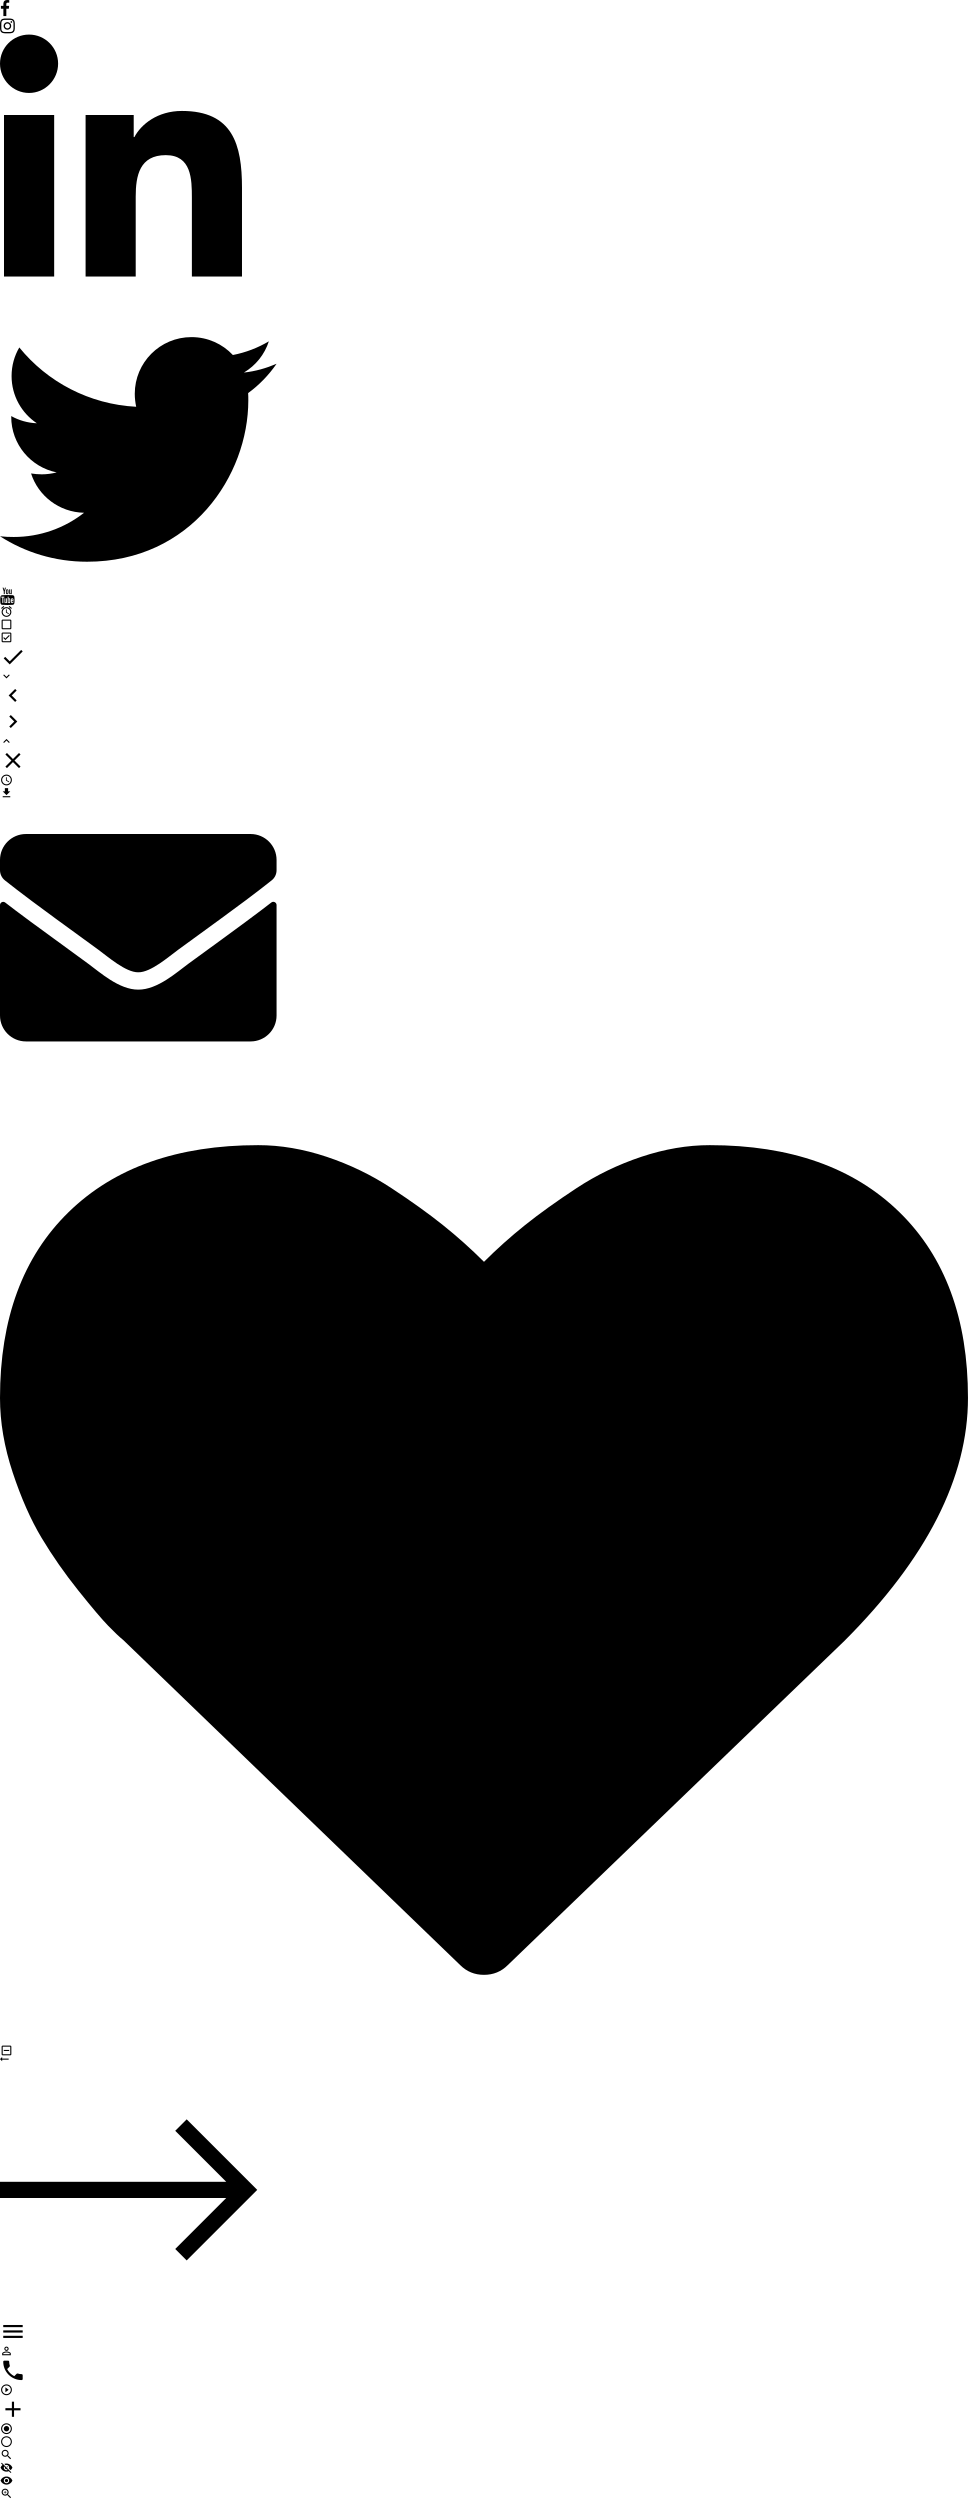
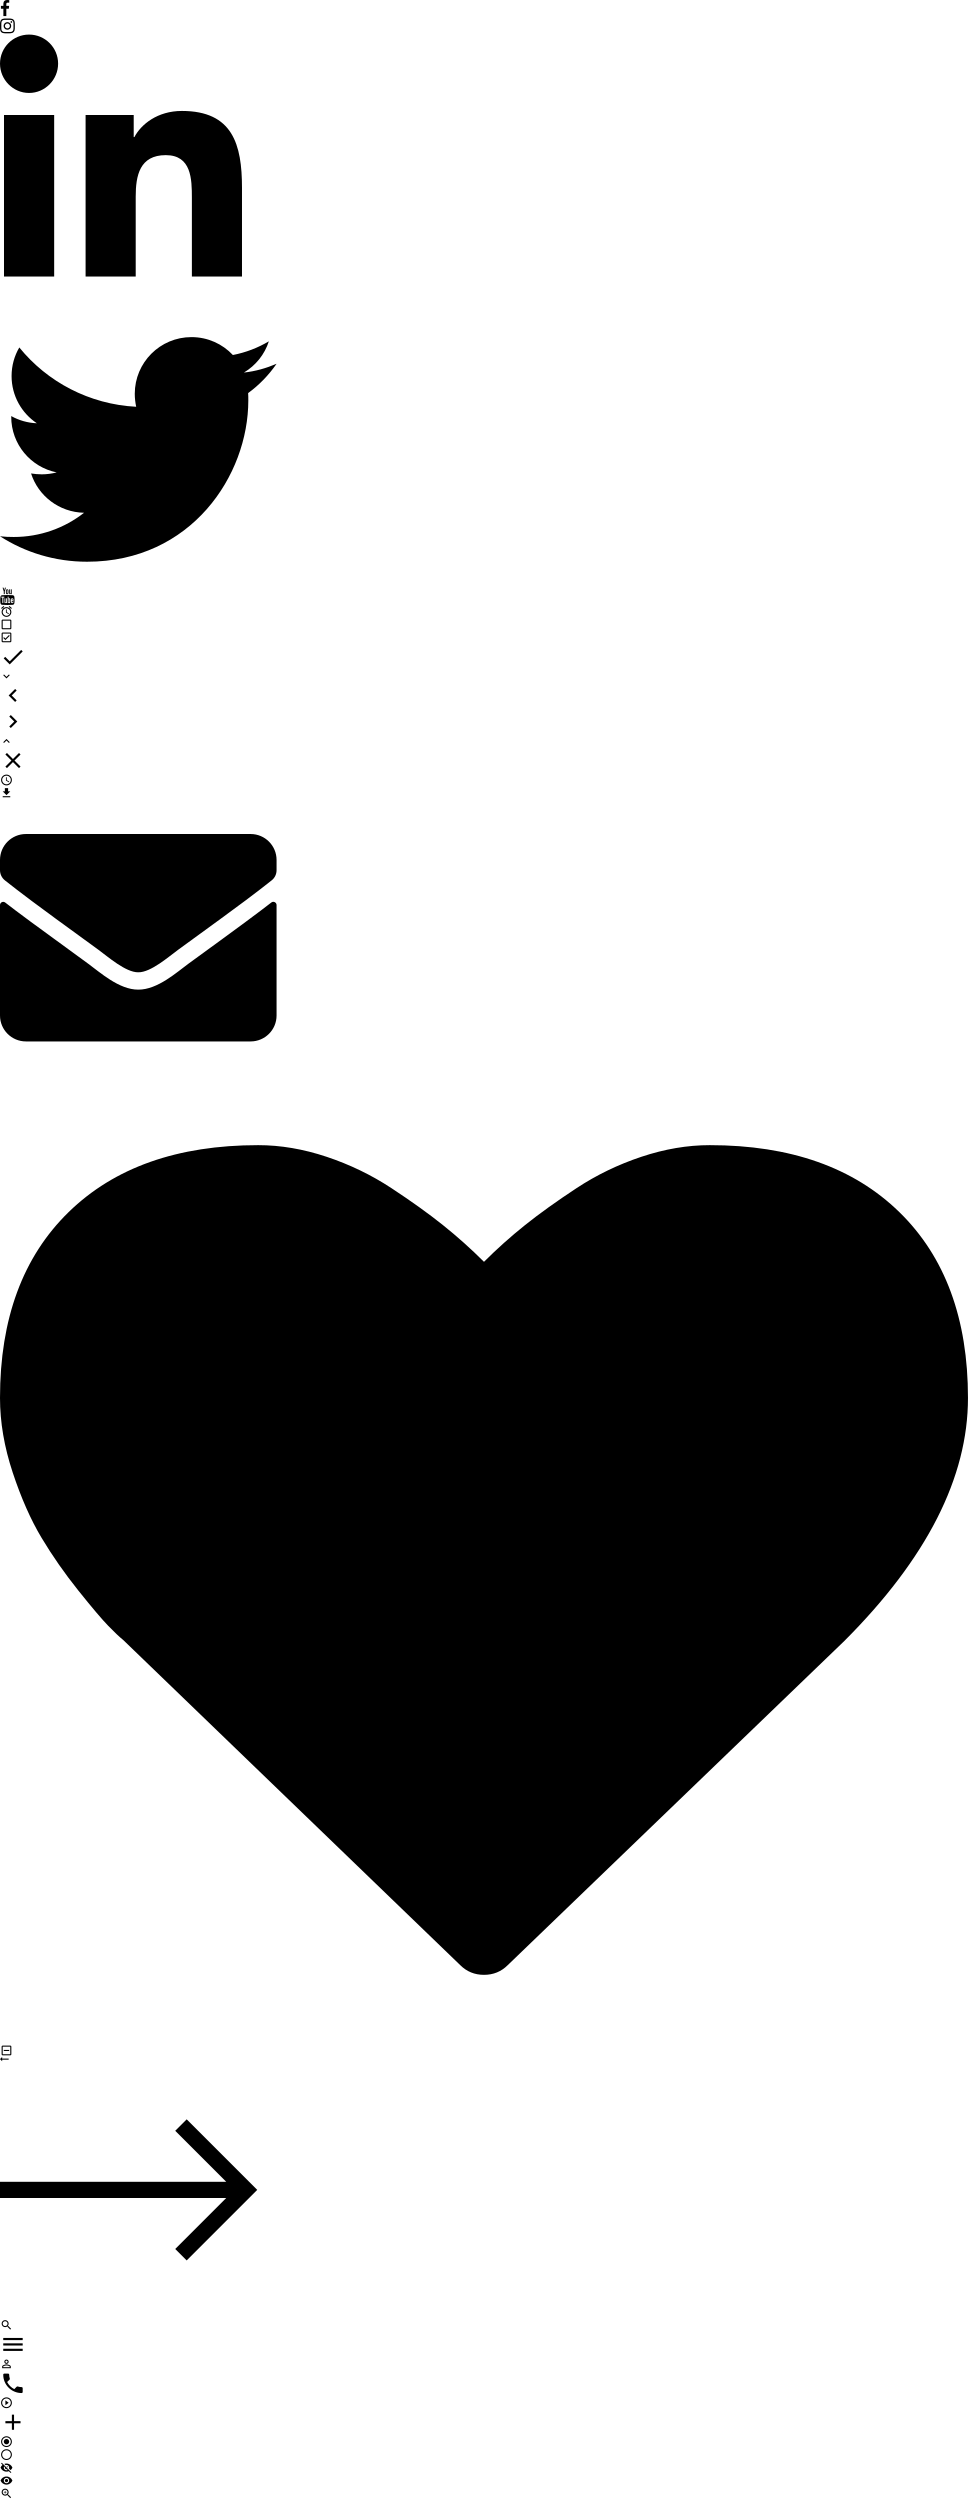
<svg xmlns="http://www.w3.org/2000/svg" xmlns:xlink="http://www.w3.org/1999/xlink" width="1792" height="4628.213">
  <symbol id="facebook" viewBox="0 0 18 32">
    <path d="M17.125.214v4.714h-2.804q-1.536 0-2.071.643T11.714 7.5v3.375h5.232l-.696 5.286h-4.536v13.554H6.25V16.161H1.696v-5.286H6.25V6.982q0-3.321 1.857-5.152T13.053 0q2.625 0 4.071.214z" />
  </symbol>
  <use xlink:href="#facebook" width="18" height="32" />
  <view id="facebook-icon" viewBox="0 0 18 32" />
  <symbol id="instagram" viewBox="0 0 32 32">
    <path d="M18.286 16q0-1.893-1.339-3.232t-3.232-1.339-3.232 1.339T9.144 16t1.339 3.232 3.232 1.339 3.232-1.339T18.286 16zm2.464 0q0 2.929-2.054 4.982t-4.982 2.054-4.982-2.054T6.678 16t2.054-4.982 4.982-2.054 4.982 2.054T20.75 16zm1.929-7.321q0 .679-.482 1.161t-1.161.482-1.161-.482-.482-1.161.482-1.161 1.161-.482 1.161.482.482 1.161zM13.714 4.75l-1.366-.009q-1.241-.009-1.884 0t-1.723.054-1.839.179-1.277.33q-.893.357-1.571 1.036T3.018 7.911q-.196.518-.33 1.277t-.179 1.839-.054 1.723 0 1.884T2.464 16t-.009 1.366 0 1.884.054 1.723.179 1.839.33 1.277q.357.893 1.036 1.571t1.571 1.036q.518.196 1.277.33t1.839.179 1.723.054 1.884 0 1.366-.009 1.366.009 1.884 0 1.723-.054 1.839-.179 1.277-.33q.893-.357 1.571-1.036t1.036-1.571q.196-.518.33-1.277t.179-1.839.054-1.723 0-1.884T24.964 16t.009-1.366 0-1.884-.054-1.723-.179-1.839-.33-1.277q-.357-.893-1.036-1.571t-1.571-1.036q-.518-.196-1.277-.33t-1.839-.179-1.723-.054-1.884 0-1.366.009zM27.429 16q0 4.089-.089 5.661-.179 3.714-2.214 5.75t-5.75 2.214q-1.571.089-5.661.089t-5.661-.089q-3.714-.179-5.75-2.214T.09 21.661Q.001 20.09.001 16t.089-5.661q.179-3.714 2.214-5.75t5.75-2.214q1.571-.089 5.661-.089t5.661.089q3.714.179 5.75 2.214t2.214 5.75q.089 1.571.089 5.661z" />
  </symbol>
  <use xlink:href="#instagram" y="32" width="32" height="32" />
  <view id="instagram-icon" viewBox="0 32 32 32" />
  <symbol class="svg-inline--fa fa-linkedin-in fa-w-14" id="linkedin" viewBox="0 0 448 512">
    <path fill="currentColor" d="M100.28 448H7.4V148.9h92.88zM53.79 108.1C24.09 108.1 0 83.5 0 53.8a53.79 53.79 0 01107.58 0c0 29.7-24.1 54.3-53.79 54.3zM447.9 448h-92.68V302.4c0-34.7-.7-79.2-48.29-79.2-48.29 0-55.69 37.7-55.69 76.7V448h-92.78V148.9h89.08v40.8h1.3c12.4-23.5 42.69-48.3 87.88-48.3 94 0 111.28 61.9 111.28 142.3V448z" />
  </symbol>
  <use class="svg-inline--fa fa-linkedin-in fa-w-14" xlink:href="#linkedin" y="64" width="448" height="512" />
  <view id="linkedin-icon" viewBox="0 64 448 512" />
  <symbol class="svg-inline--fa fa-twitter fa-w-16" id="twitter" viewBox="0 0 512 512">
    <path fill="currentColor" d="M459.37 151.716c.325 4.548.325 9.097.325 13.645 0 138.72-105.583 298.558-298.558 298.558-59.452 0-114.68-17.219-161.137-47.106 8.447.974 16.568 1.299 25.34 1.299 49.055 0 94.213-16.568 130.274-44.832-46.132-.975-84.792-31.188-98.112-72.772 6.498.974 12.995 1.624 19.818 1.624 9.421 0 18.843-1.3 27.614-3.573-48.081-9.747-84.143-51.98-84.143-102.985v-1.299c13.969 7.797 30.214 12.67 47.431 13.319-28.264-18.843-46.781-51.005-46.781-87.391 0-19.492 5.197-37.36 14.294-52.954 51.655 63.675 129.3 105.258 216.365 109.807-1.624-7.797-2.599-15.918-2.599-24.04 0-57.828 46.782-104.934 104.934-104.934 30.213 0 57.502 12.67 76.67 33.137 23.715-4.548 46.456-13.32 66.599-25.34-7.798 24.366-24.366 44.833-46.132 57.827 21.117-2.273 41.584-8.122 60.426-16.243-14.292 20.791-32.161 39.308-52.628 54.253z" />
  </symbol>
  <use class="svg-inline--fa fa-twitter fa-w-16" xlink:href="#twitter" y="576" width="512" height="512" />
  <view id="twitter-icon" viewBox="0 576 512 512" />
  <symbol id="youtube" viewBox="0 0 32 32">
    <path d="M17.339 22.214v3.768q0 1.196-.696 1.196-.411 0-.804-.393V21.41q.393-.393.804-.393.696 0 .696 1.196zm6.036.018v.821h-1.607v-.821q0-1.214.804-1.214t.804 1.214zm-17.25-3.893h1.911V16.66H2.465v1.679H4.34V28.5h1.786V18.339zM11.268 28.5h1.589v-8.821h-1.589v6.75q-.536.75-1.018.75-.321 0-.375-.375-.018-.054-.018-.625v-6.5H8.268v6.982q0 .875.143 1.304.214.661 1.036.661.857 0 1.821-1.089v.964zm7.661-2.643v-3.518q0-1.304-.161-1.768-.304-1-1.268-1-.893 0-1.661.964V16.66H14.25v11.839h1.589v-.857q.804.982 1.661.982.964 0 1.268-.982.161-.482.161-1.786zm6.035-.178v-.232h-1.625q0 .911-.036 1.089-.125.643-.714.643-.821 0-.821-1.232v-1.554h3.196v-1.839q0-1.411-.482-2.071-.696-.911-1.893-.911-1.214 0-1.911.911-.5.661-.5 2.071v3.089q0 1.411.518 2.071.696.911 1.929.911 1.286 0 1.929-.946.321-.482.375-.964.036-.161.036-1.036zM14.107 9.375v-3.75q0-1.232-.768-1.232t-.768 1.232v3.75q0 1.25.768 1.25t.768-1.25zm12.839 13.411q0 4.179-.464 6.25-.25 1.054-1.036 1.768t-1.821.821Q20.339 32 13.714 32t-9.911-.375q-1.036-.107-1.83-.821T.946 29.036q-.464-2-.464-6.25 0-4.179.464-6.25.25-1.054 1.036-1.768t1.839-.839q3.268-.357 9.893-.357t9.911.357q1.036.125 1.83.839t1.027 1.768q.464 2 .464 6.25zM9.125 0h1.821L8.785 7.125v4.839H6.999V7.125q-.25-1.321-1.089-3.786Q5.249 1.5 4.749 0h1.893L7.91 4.696zm6.607 5.946v3.125q0 1.446-.5 2.107-.679.911-1.893.911-1.196 0-1.875-.911-.5-.679-.5-2.107V5.946q0-1.429.5-2.089.679-.911 1.875-.911 1.214 0 1.893.911.5.661.5 2.089zm5.982-2.892v8.911h-1.625v-.982q-.946 1.107-1.839 1.107-.821 0-1.054-.661-.143-.429-.143-1.339V3.054h1.625v6.554q0 .589.018.625.054.393.375.393.482 0 1.018-.768V3.054h1.625z" />
  </symbol>
  <use xlink:href="#youtube" y="1088" width="32" height="32" />
  <view id="youtube-icon" viewBox="0 1088 32 32" />
  <symbol id="alarm" viewBox="0 0 24 24">
    <path d="M12 20a7 7 0 01-7-7 7 7 0 017-7 7 7 0 017 7 7 7 0 01-7 7m0-16a9 9 0 00-9 9 9 9 0 009 9 9 9 0 009-9 9 9 0 00-9-9m.5 4H11v6l4.75 2.85.75-1.23-4-2.37V8M7.88 3.39L6.6 1.86 2 5.71l1.29 1.53 4.59-3.85M22 5.72l-4.6-3.86-1.29 1.53 4.6 3.86L22 5.72z" />
  </symbol>
  <use xlink:href="#alarm" y="1120" width="24" height="24" />
  <view id="alarm-icon" viewBox="0 1120 24 24" />
  <symbol id="check-box-outline-blank" viewBox="0 0 24 24">
    <path d="M0 0h24v24H0V0z" fill="none" />
    <path d="M19 5v14H5V5h14m0-2H5c-1.1 0-2 .9-2 2v14c0 1.1.9 2 2 2h14c1.1 0 2-.9 2-2V5c0-1.1-.9-2-2-2z" />
  </symbol>
  <use xlink:href="#check-box-outline-blank" y="1144" width="24" height="24" />
  <view id="check-box-outline-blank-icon" viewBox="0 1144 24 24" />
  <symbol id="check-box" viewBox="0 0 24 24">
    <path d="M0 0h24v24H0V0z" fill="none" />
    <path d="M19 3H5c-1.1 0-2 .9-2 2v14c0 1.1.9 2 2 2h14c1.1 0 2-.9 2-2V5c0-1.1-.9-2-2-2zm0 16H5V5h14v14zM17.99 9l-1.41-1.42-6.59 6.59-2.58-2.57-1.42 1.41 4 3.99z" />
  </symbol>
  <use xlink:href="#check-box" y="1168" width="24" height="24" />
  <view id="check-box-icon" viewBox="0 1168 24 24" />
  <symbol id="check" viewBox="0 0 48 48">
    <path d="M18 32.34L9.66 24l-2.83 2.83L18 38l24-24-2.83-2.83z" />
  </symbol>
  <use xlink:href="#check" y="1192" width="48" height="48" />
  <view id="check-icon" viewBox="0 1192 48 48" />
  <symbol id="chevron-down" viewBox="0 0 24 24">
    <path d="M7.41 8.58L12 13.17l4.59-4.59L18 10l-6 6-6-6 1.41-1.42z" />
  </symbol>
  <use xlink:href="#chevron-down" y="1240" width="24" height="24" />
  <view id="chevron-down-icon" viewBox="0 1240 24 24" />
  <symbol id="chevron-left" viewBox="0 0 48 48">
    <path d="M30.83 32.67l-9.17-9.17 9.17-9.17L28 11.5l-12 12 12 12z" />
  </symbol>
  <use xlink:href="#chevron-left" y="1264" width="48" height="48" />
  <view id="chevron-left-icon" viewBox="0 1264 48 48" />
  <symbol id="chevron-right" viewBox="0 0 48 48">
    <path d="M17.17 32.92l9.17-9.17-9.17-9.17L20 11.75l12 12-12 12z" />
  </symbol>
  <use xlink:href="#chevron-right" y="1312" width="48" height="48" />
  <view id="chevron-right-icon" viewBox="0 1312 48 48" />
  <symbol id="chevron-up" viewBox="0 0 24 24">
    <path d="M7.41 15.41L12 10.83l4.59 4.58L18 14l-6-6-6 6 1.41 1.41z" />
  </symbol>
  <use xlink:href="#chevron-up" y="1360" width="24" height="24" />
  <view id="chevron-up-icon" viewBox="0 1360 24 24" />
  <symbol id="clear" viewBox="0 0 48 48">
    <path d="M38 12.83L35.17 10 24 21.17 12.83 10 10 12.83 21.17 24 10 35.17 12.83 38 24 26.83 35.17 38 38 35.17 26.83 24z" />
  </symbol>
  <use xlink:href="#clear" y="1384" width="48" height="48" />
  <view id="clear-icon" viewBox="0 1384 48 48" />
  <symbol id="clock" viewBox="0 0 24 24">
    <path d="M11.99 2C6.47 2 2 6.48 2 12s4.47 10 9.99 10C17.52 22 22 17.52 22 12S17.52 2 11.99 2zM12 20c-4.42 0-8-3.58-8-8s3.58-8 8-8 8 3.58 8 8-3.58 8-8 8z" />
    <path d="M0 0h24v24H0z" fill="none" />
    <path d="M12.5 7H11v6l5.25 3.15.75-1.23-4.5-2.67z" />
  </symbol>
  <use xlink:href="#clock" y="1432" width="24" height="24" />
  <view id="clock-icon" viewBox="0 1432 24 24" />
  <symbol id="download" viewBox="0 0 24 24">
    <path d="M5 20h14v-2H5m14-9h-4V3H9v6H5l7 7 7-7z" />
  </symbol>
  <use xlink:href="#download" y="1456" width="24" height="24" />
  <view id="download-icon" viewBox="0 1456 24 24" />
  <symbol id="envelope" viewBox="0 0 512 512">
    <path d="M502.3 190.8c3.9-3.1 9.7-.2 9.7 4.7V400c0 26.5-21.5 48-48 48H48c-26.5 0-48-21.5-48-48V195.6c0-5 5.7-7.8 9.7-4.7 22.4 17.4 52.1 39.5 154.1 113.6 21.1 15.4 56.7 47.8 92.2 47.6 35.7.3 72-32.8 92.3-47.6 102-74.1 131.6-96.3 154-113.7zM256 320c23.2.4 56.6-29.2 73.4-41.4 132.7-96.3 142.8-104.7 173.4-128.7 5.8-4.5 9.2-11.5 9.2-18.9v-19c0-26.5-21.5-48-48-48H48C21.5 64 0 85.5 0 112v19c0 7.4 3.4 14.3 9.2 18.9 30.6 23.9 40.7 32.4 173.4 128.7 16.8 12.2 50.2 41.8 73.4 41.4z" />
  </symbol>
  <use xlink:href="#envelope" y="1480" width="512" height="512" />
  <view id="envelope-icon" viewBox="0 1480 512 512" />
  <symbol id="heart" viewBox="0 0 1792 1792">
    <path d="M896 1664q-26 0-44-18l-624-602q-10-8-27.5-26T145 952.5 77 855 23.5 734 0 596q0-220 127-344t351-124q62 0 126.5 21.5t120 58T820 276t76 68q36-36 76-68t95.5-68.5 120-58T1314 128q224 0 351 124t127 344q0 221-229 450l-623 600q-18 18-44 18z" />
  </symbol>
  <use xlink:href="#heart" y="1992" width="1792" height="1792" />
  <view id="heart-icon" viewBox="0 1992 1792 1792" />
  <symbol id="indeterminate-check-box" viewBox="0 0 24 24">
    <path d="M0 0h24v24H0z" fill="none" />
    <path d="M19 3H5c-1.1 0-2 .9-2 2v14c0 1.1.9 2 2 2h14c1.1 0 2-.9 2-2V5c0-1.1-.9-2-2-2zm0 16H5V5h14v14zM7 11h10v2H7z" />
  </symbol>
  <use xlink:href="#indeterminate-check-box" y="3784" width="24" height="24" />
  <view id="indeterminate-check-box-icon" viewBox="0 3784 24 24" />
  <symbol id="long-arrow-left" viewBox="0 0 16 8">
    <g fill="none" fill-rule="evenodd">
      <path d="M0 0h24v24H0z" transform="matrix(-1 0 0 1 20 -8)" />
      <path fill="#000" fill-rule="nonzero" d="M16.01 11H4v2h12.01v3L20 12l-3.99-4z" transform="matrix(-1 0 0 1 20 -8)" />
    </g>
  </symbol>
  <use xlink:href="#long-arrow-left" y="3808" width="16" height="8" />
  <view id="long-arrow-left-icon" viewBox="0 3808 16 8" />
  <symbol id="long-arrow" viewBox="0 0 476.213 476.213">
    <path d="M345.606 107.5l-21.212 21.213 94.393 94.394H0v30h418.787L324.394 347.5l21.212 21.213 130.607-130.607z" />
  </symbol>
  <use xlink:href="#long-arrow" y="3816" width="476.213" height="476.213" />
  <view id="long-arrow-icon" viewBox="0 3816 476.213 476.213" />
+   <symbol id="magnify" viewBox="0 0 24 24">
+     <path d="M9.5 3A6.5 6.5 0 0116 9.5c0 1.61-.59 3.09-1.56 4.23l.27.27h.79l5 5-1.5 1.5-5-5v-.79l-.27-.27A6.516 6.516 0 019.5 16 6.5 6.5 0 013 9.5 6.5 6.5 0 019.5 3m0 2C7 5 5 7 5 9.5S7 14 9.5 14 14 12 14 9.5 12 5 9.5 5z" />
+   </symbol>
+   <use xlink:href="#magnify" y="4292.213" width="24" height="24" />
+   <view id="magnify-icon" viewBox="0 4292.213 24 24" />
  <symbol id="menu" viewBox="0 0 48 48">
    <path d="M6 36h36v-4H6v4zm0-10h36v-4H6v4zm0-14v4h36v-4H6z" />
  </symbol>
-   <use xlink:href="#menu" y="4292.213" width="48" height="48" />
-   <view id="menu-icon" viewBox="0 4292.213 48 48" />
+   <use xlink:href="#menu" y="4316.213" width="48" height="48" />
+   <view id="menu-icon" viewBox="0 4316.213 48 48" />
  <symbol id="person" viewBox="0 0 24 24">
    <path d="M12 5.9a2.1 2.1 0 110 4.2 2.1 2.1 0 010-4.2m0 9c2.97 0 6.1 1.46 6.1 2.1v1.1H5.9V17c0-.64 3.13-2.1 6.1-2.1M12 4C9.79 4 8 5.79 8 8s1.79 4 4 4 4-1.79 4-4-1.79-4-4-4zm0 9c-2.67 0-8 1.34-8 4v3h16v-3c0-2.66-5.33-4-8-4z" />
    <path d="M0 0h24v24H0z" fill="none" />
  </symbol>
-   <use xlink:href="#person" y="4340.213" width="24" height="24" />
-   <view id="person-icon" viewBox="0 4340.213 24 24" />
+   <use xlink:href="#person" y="4364.213" width="24" height="24" />
+   <view id="person-icon" viewBox="0 4364.213 24 24" />
  <symbol id="phone" viewBox="0 0 48 48">
    <path d="M13.25 21.59a30.12 30.12 0 0013.18 13.17l4.4-4.41c.55-.55 1.34-.71 2.03-.49C35.1 30.6 37.51 31 40 31c1.11 0 2 .89 2 2v7c0 1.11-.89 2-2 2C21.22 42 6 26.78 6 8a2 2 0 012-2h7c1.11 0 2 .89 2 2 0 2.49.4 4.9 1.14 7.14.22.69.06 1.48-.49 2.03l-4.4 4.42z" />
  </symbol>
-   <use xlink:href="#phone" y="4364.213" width="48" height="48" />
-   <view id="phone-icon" viewBox="0 4364.213 48 48" />
+   <use xlink:href="#phone" y="4388.213" width="48" height="48" />
+   <view id="phone-icon" viewBox="0 4388.213 48 48" />
  <symbol id="play" viewBox="0 0 24 24">
    <path d="M0 0h24v24H0z" fill="none" />
    <path d="M10 16.5l6-4.5-6-4.5v9zM12 2C6.48 2 2 6.48 2 12s4.48 10 10 10 10-4.48 10-10S17.52 2 12 2zm0 18c-4.41 0-8-3.59-8-8s3.59-8 8-8 8 3.59 8 8-3.59 8-8 8z" />
  </symbol>
-   <use xlink:href="#play" y="4412.213" width="24" height="24" />
-   <view id="play-icon" viewBox="0 4412.213 24 24" />
+   <use xlink:href="#play" y="4436.213" width="24" height="24" />
+   <view id="play-icon" viewBox="0 4436.213 24 24" />
  <symbol id="plus" viewBox="0 0 48 48">
    <path d="M38 26H26v12h-4V26H10v-4h12V10h4v12h12v4z" />
  </symbol>
-   <use xlink:href="#plus" y="4436.213" width="48" height="48" />
-   <view id="plus-icon" viewBox="0 4436.213 48 48" />
+   <use xlink:href="#plus" y="4460.213" width="48" height="48" />
+   <view id="plus-icon" viewBox="0 4460.213 48 48" />
  <symbol id="radio-button-checked" viewBox="0 0 24 24">
    <path d="M0 0h24v24H0V0z" fill="none" />
    <path d="M12 2C6.48 2 2 6.48 2 12s4.48 10 10 10 10-4.48 10-10S17.52 2 12 2zm0 18c-4.42 0-8-3.58-8-8s3.58-8 8-8 8 3.58 8 8-3.58 8-8 8z" />
    <circle cx="12" cy="12" r="5" />
  </symbol>
-   <use xlink:href="#radio-button-checked" y="4484.213" width="24" height="24" />
-   <view id="radio-button-checked-icon" viewBox="0 4484.213 24 24" />
+   <use xlink:href="#radio-button-checked" y="4508.213" width="24" height="24" />
+   <view id="radio-button-checked-icon" viewBox="0 4508.213 24 24" />
  <symbol id="radio-button-unchecked" viewBox="0 0 24 24">
    <path d="M0 0h24v24H0V0z" fill="none" />
    <path d="M12 2C6.48 2 2 6.48 2 12s4.48 10 10 10 10-4.48 10-10S17.52 2 12 2zm0 18c-4.42 0-8-3.58-8-8s3.58-8 8-8 8 3.58 8 8-3.58 8-8 8z" />
  </symbol>
-   <use xlink:href="#radio-button-unchecked" y="4508.213" width="24" height="24" />
-   <view id="radio-button-unchecked-icon" viewBox="0 4508.213 24 24" />
-   <symbol id="search" viewBox="0 0 24 24">
-     <path d="M9.5 3A6.5 6.5 0 0116 9.5c0 1.61-.59 3.09-1.56 4.23l.27.27h.79l5 5-1.5 1.5-5-5v-.79l-.27-.27A6.516 6.516 0 019.5 16 6.5 6.5 0 013 9.5 6.5 6.5 0 019.5 3m0 2C7 5 5 7 5 9.5S7 14 9.5 14 14 12 14 9.5 12 5 9.5 5z" />
-   </symbol>
-   <use xlink:href="#search" y="4532.213" width="24" height="24" />
-   <view id="search-icon" viewBox="0 4532.213 24 24" />
+   <use xlink:href="#radio-button-unchecked" y="4532.213" width="24" height="24" />
+   <view id="radio-button-unchecked-icon" viewBox="0 4532.213 24 24" />
  <symbol id="visibility_off" viewBox="0 0 24 24">
    <path d="M0 0h24v24H0zm0 0h24v24H0zm0 0h24v24H0zm0 0h24v24H0z" fill="none" />
    <path d="M12 7c2.76 0 5 2.24 5 5 0 .65-.13 1.26-.36 1.83l2.92 2.92c1.51-1.26 2.7-2.89 3.43-4.75-1.73-4.39-6-7.5-11-7.5-1.4 0-2.74.25-3.98.7l2.16 2.16C10.74 7.13 11.35 7 12 7zM2 4.27l2.28 2.28.46.46A11.804 11.804 0 001 12c1.73 4.39 6 7.5 11 7.5 1.55 0 3.03-.3 4.38-.84l.42.42L19.73 22 21 20.73 3.27 3 2 4.27zM7.53 9.8l1.55 1.55c-.05.21-.08.43-.08.65 0 1.66 1.34 3 3 3 .22 0 .44-.03.65-.08l1.55 1.55c-.67.33-1.41.53-2.2.53-2.76 0-5-2.24-5-5 0-.79.2-1.53.53-2.2zm4.31-.78l3.15 3.15.02-.16c0-1.66-1.34-3-3-3l-.17.01z" />
  </symbol>
  <use xlink:href="#visibility_off" y="4556.213" width="24" height="24" />
  <view id="visibility_off-icon" viewBox="0 4556.213 24 24" />
  <symbol id="visibility" viewBox="0 0 24 24">
    <path d="M0 0h24v24H0z" fill="none" />
    <path d="M12 4.5C7 4.5 2.73 7.61 1 12c1.73 4.39 6 7.5 11 7.5s9.27-3.11 11-7.5c-1.73-4.39-6-7.5-11-7.5zM12 17c-2.76 0-5-2.24-5-5s2.24-5 5-5 5 2.24 5 5-2.24 5-5 5zm0-8c-1.66 0-3 1.34-3 3s1.34 3 3 3 3-1.34 3-3-1.34-3-3-3z" />
  </symbol>
  <use xlink:href="#visibility" y="4580.213" width="24" height="24" />
  <view id="visibility-icon" viewBox="0 4580.213 24 24" />
  <symbol id="zoom-in" viewBox="0 0 24 24">
    <path d="M15.5 14h-.79l-.28-.27A6.471 6.471 0 0016 9.5 6.5 6.5 0 109.5 16c1.61 0 3.09-.59 4.23-1.57l.27.28v.79l5 4.99L20.49 19l-4.99-5zm-6 0C7.01 14 5 11.99 5 9.5S7.01 5 9.5 5 14 7.01 14 9.5 11.99 14 9.5 14z" />
    <path d="M12 10h-2v2H9v-2H7V9h2V7h1v2h2v1z" />
  </symbol>
  <use xlink:href="#zoom-in" y="4604.213" width="24" height="24" />
  <view id="zoom-in-icon" viewBox="0 4604.213 24 24" />
</svg>
